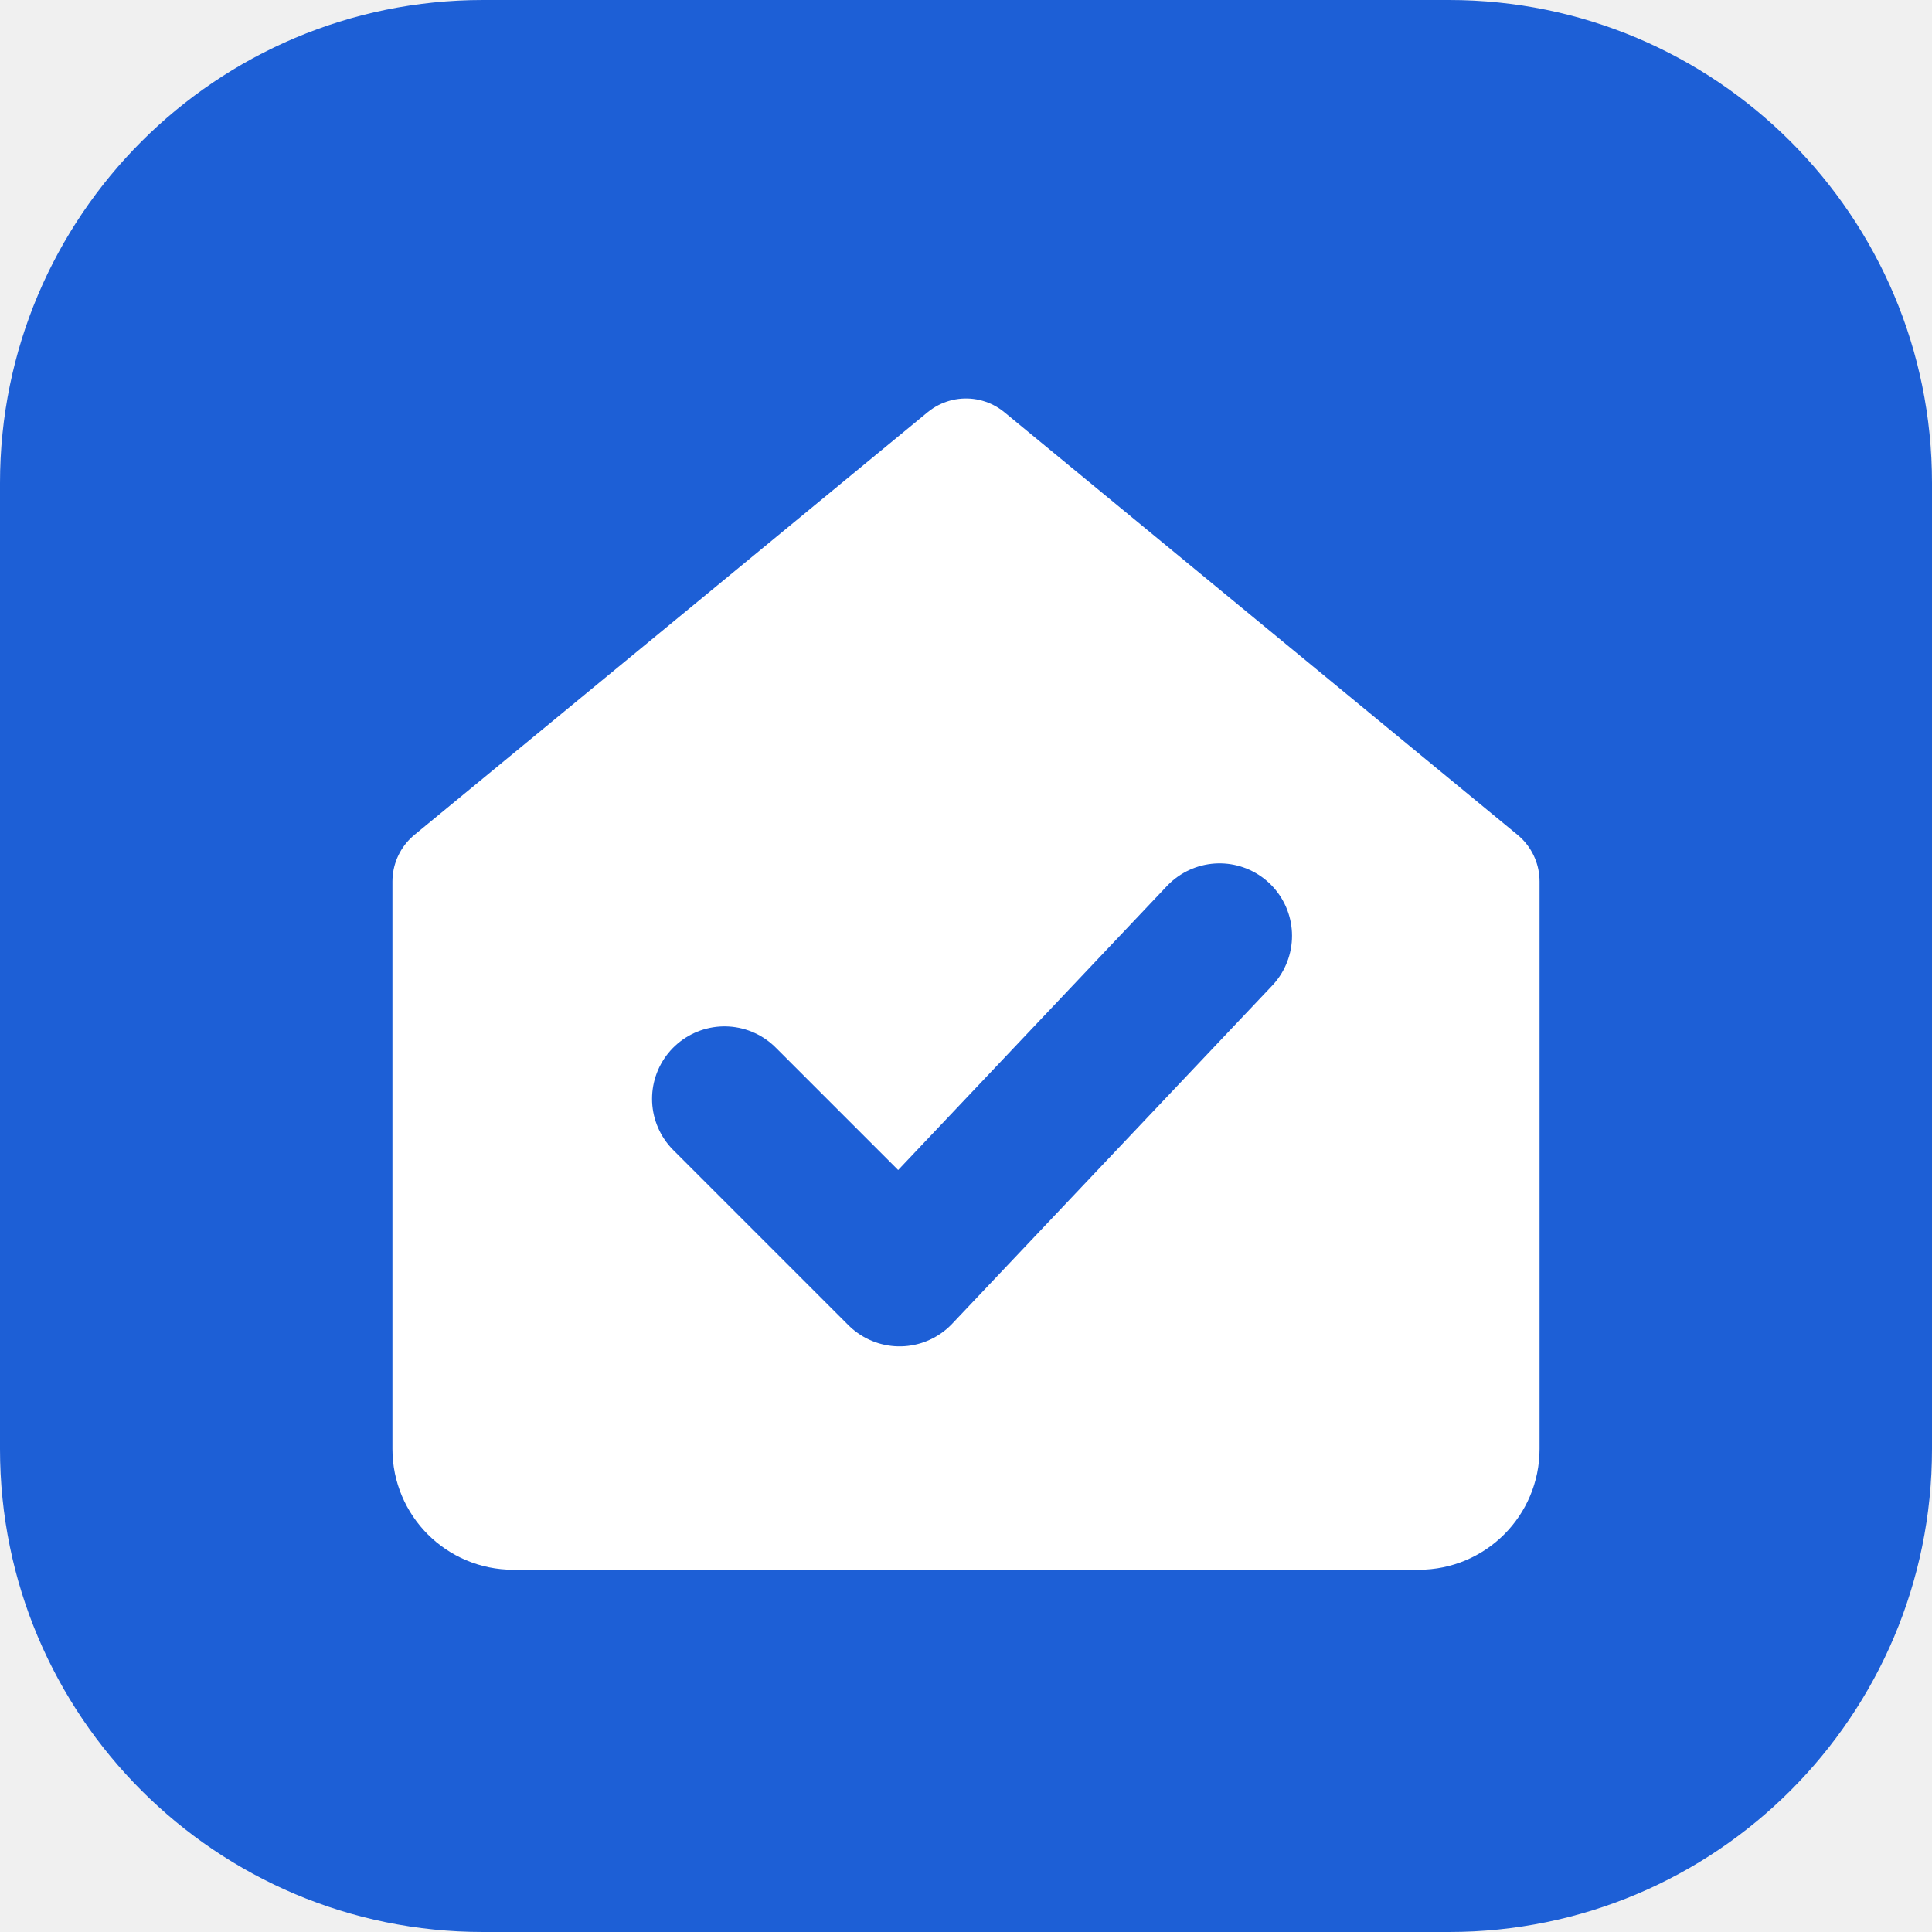
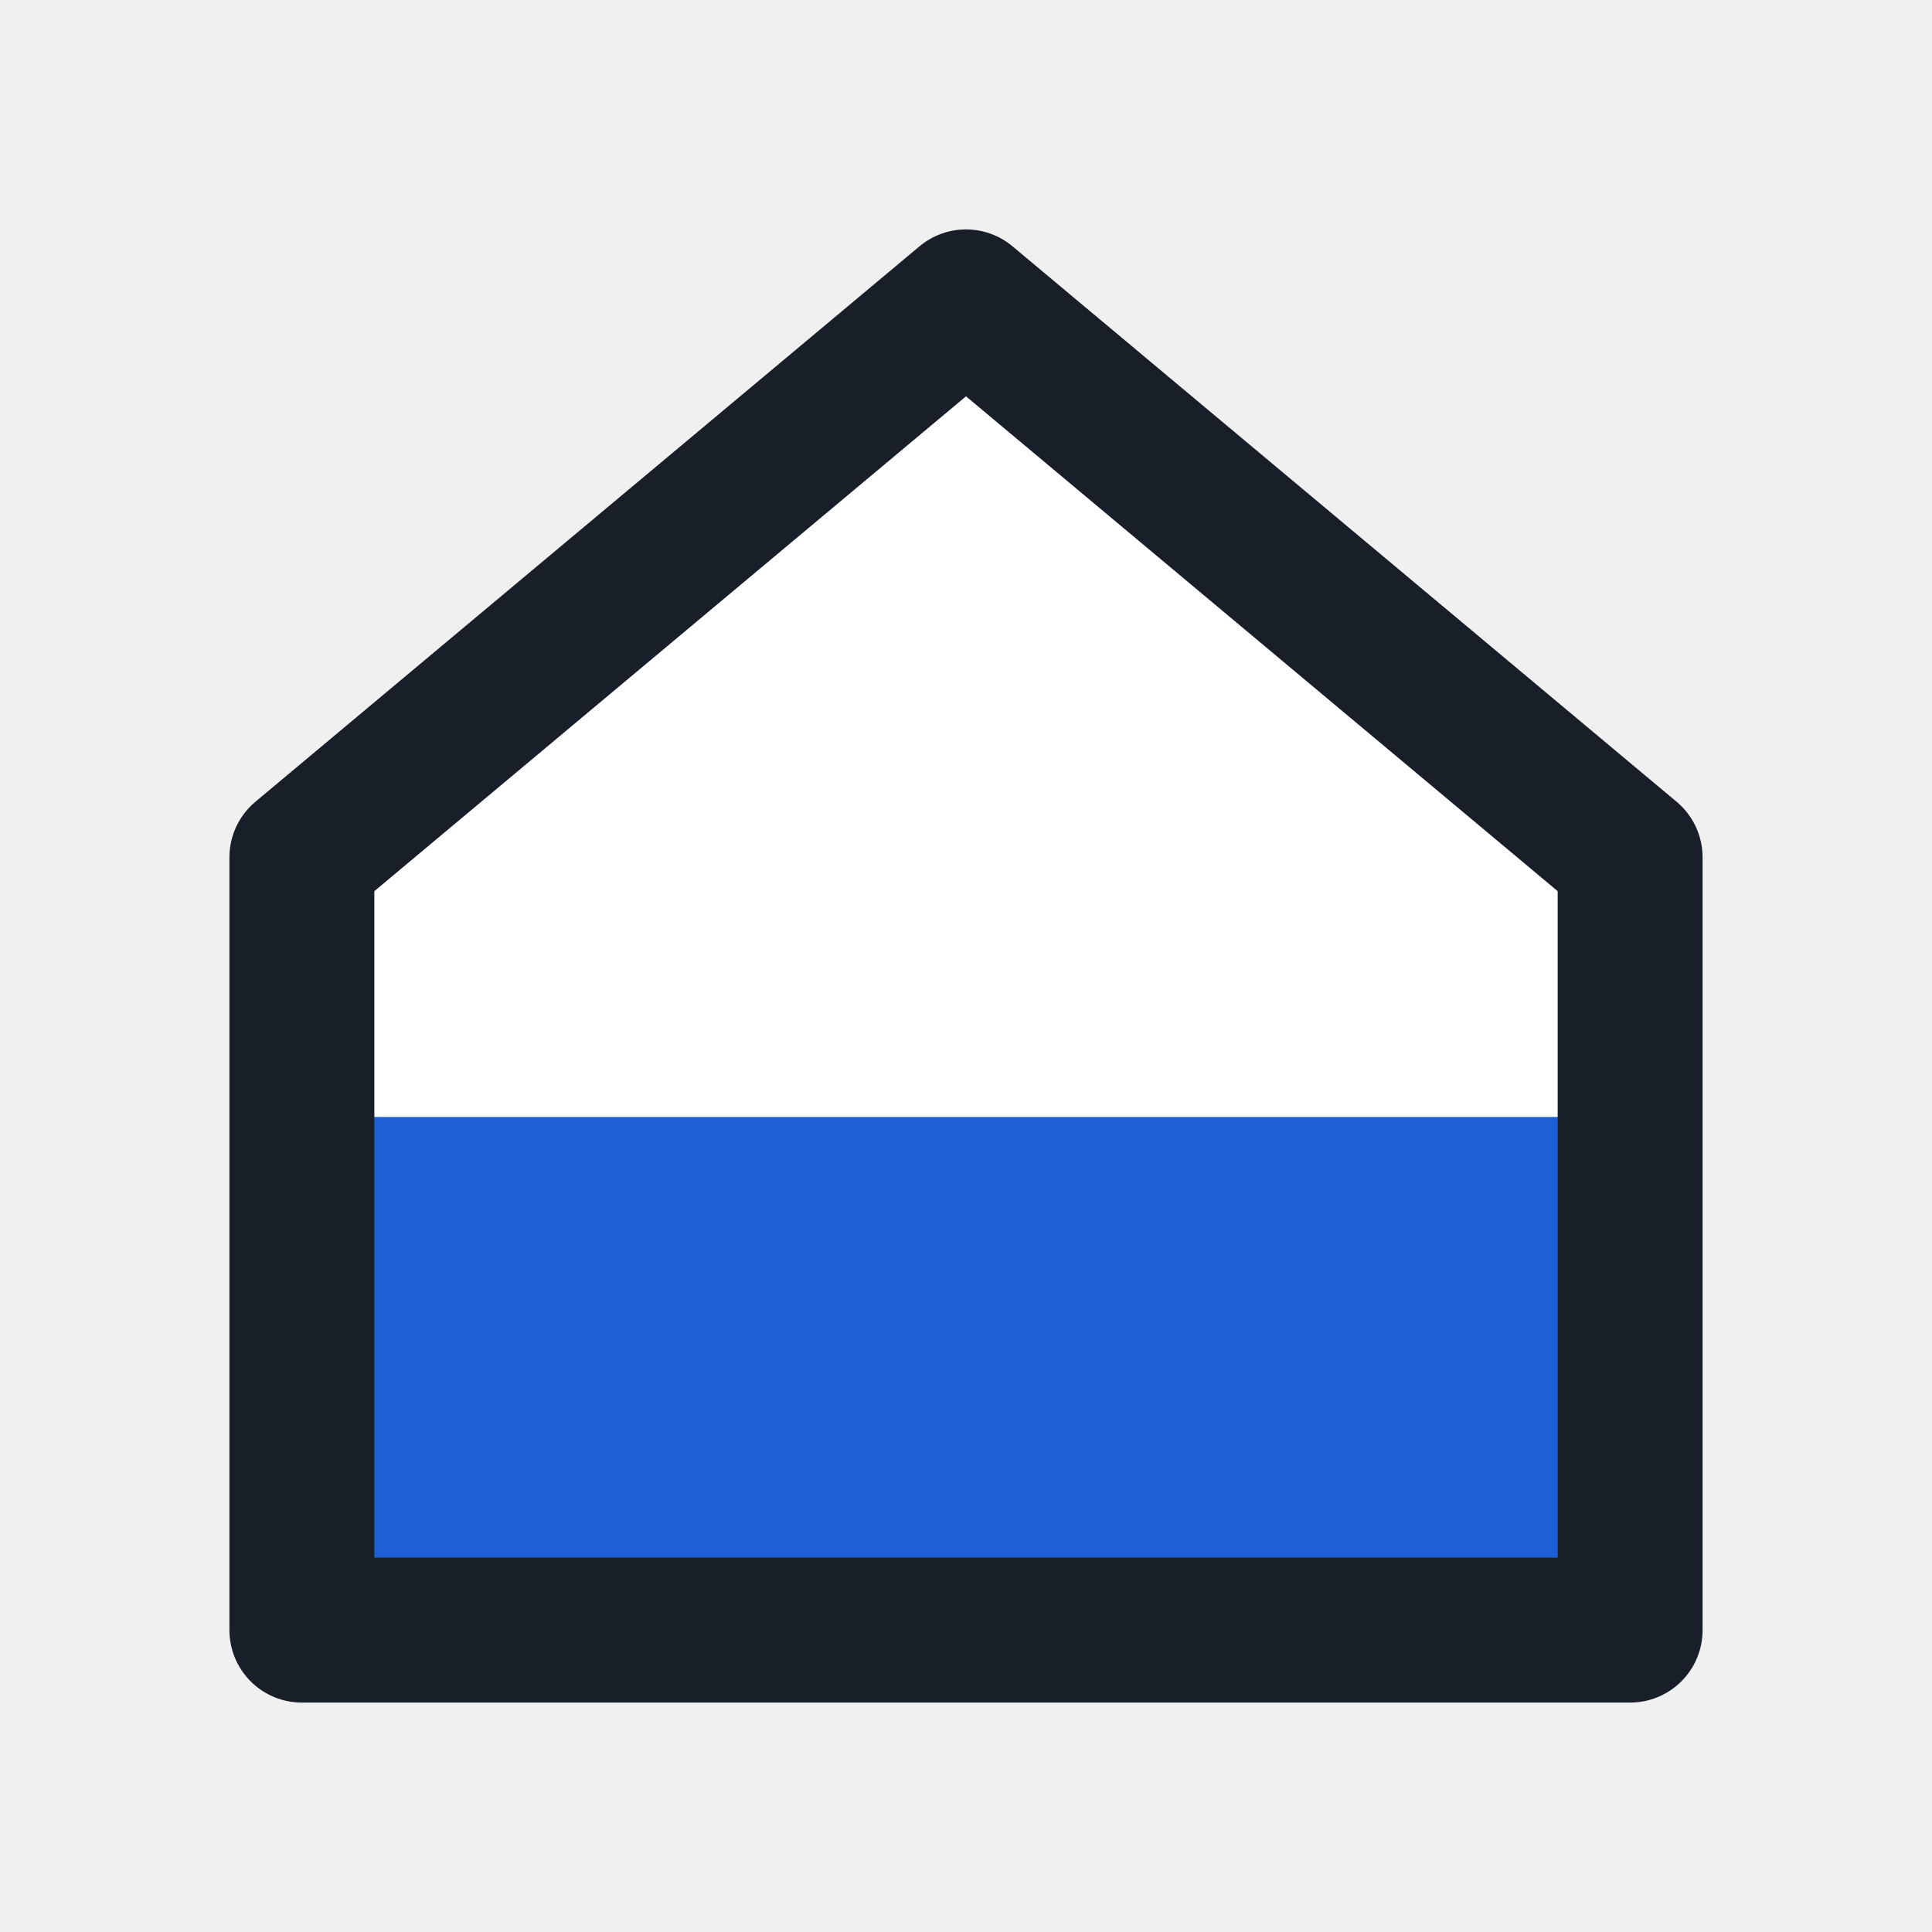
<svg xmlns="http://www.w3.org/2000/svg" width="32" height="32" fill="none" viewBox="0 0 32 32">
-   <rect width="32" height="32" fill="#1d5fd6" rx="8" />
-   <path fill="#fff" stroke="#fff" stroke-linejoin="round" stroke-width="2" d="M7.5 14.6 16 7.6l8.5 7V24a1 1 0 0 1-1 1h-15a1 1 0 0 1-1-1z" />
-   <path stroke="#1d5fd6" stroke-linecap="round" stroke-linejoin="round" stroke-width="2.4" d="m12 18.2 2.9 2.9 5.3-5.6" />
+   <defs>
+     <clipPath id="h">
+       <path d="M5 14.2 16 5l11 9.2V27H5z" />
+     </clipPath>
+   </defs>
+   <path fill="#fff" d="M5 14.2 16 5l11 9.2V27H5z" />
+   <path fill="#1d5fd6" d="M5 18.5h22V27H5z" clip-path="url(#h)" />
+   <path stroke="#191f28" stroke-linejoin="round" stroke-width="2.4" d="M5 14.2 16 5l11 9.2V27H5z" />
</svg>
